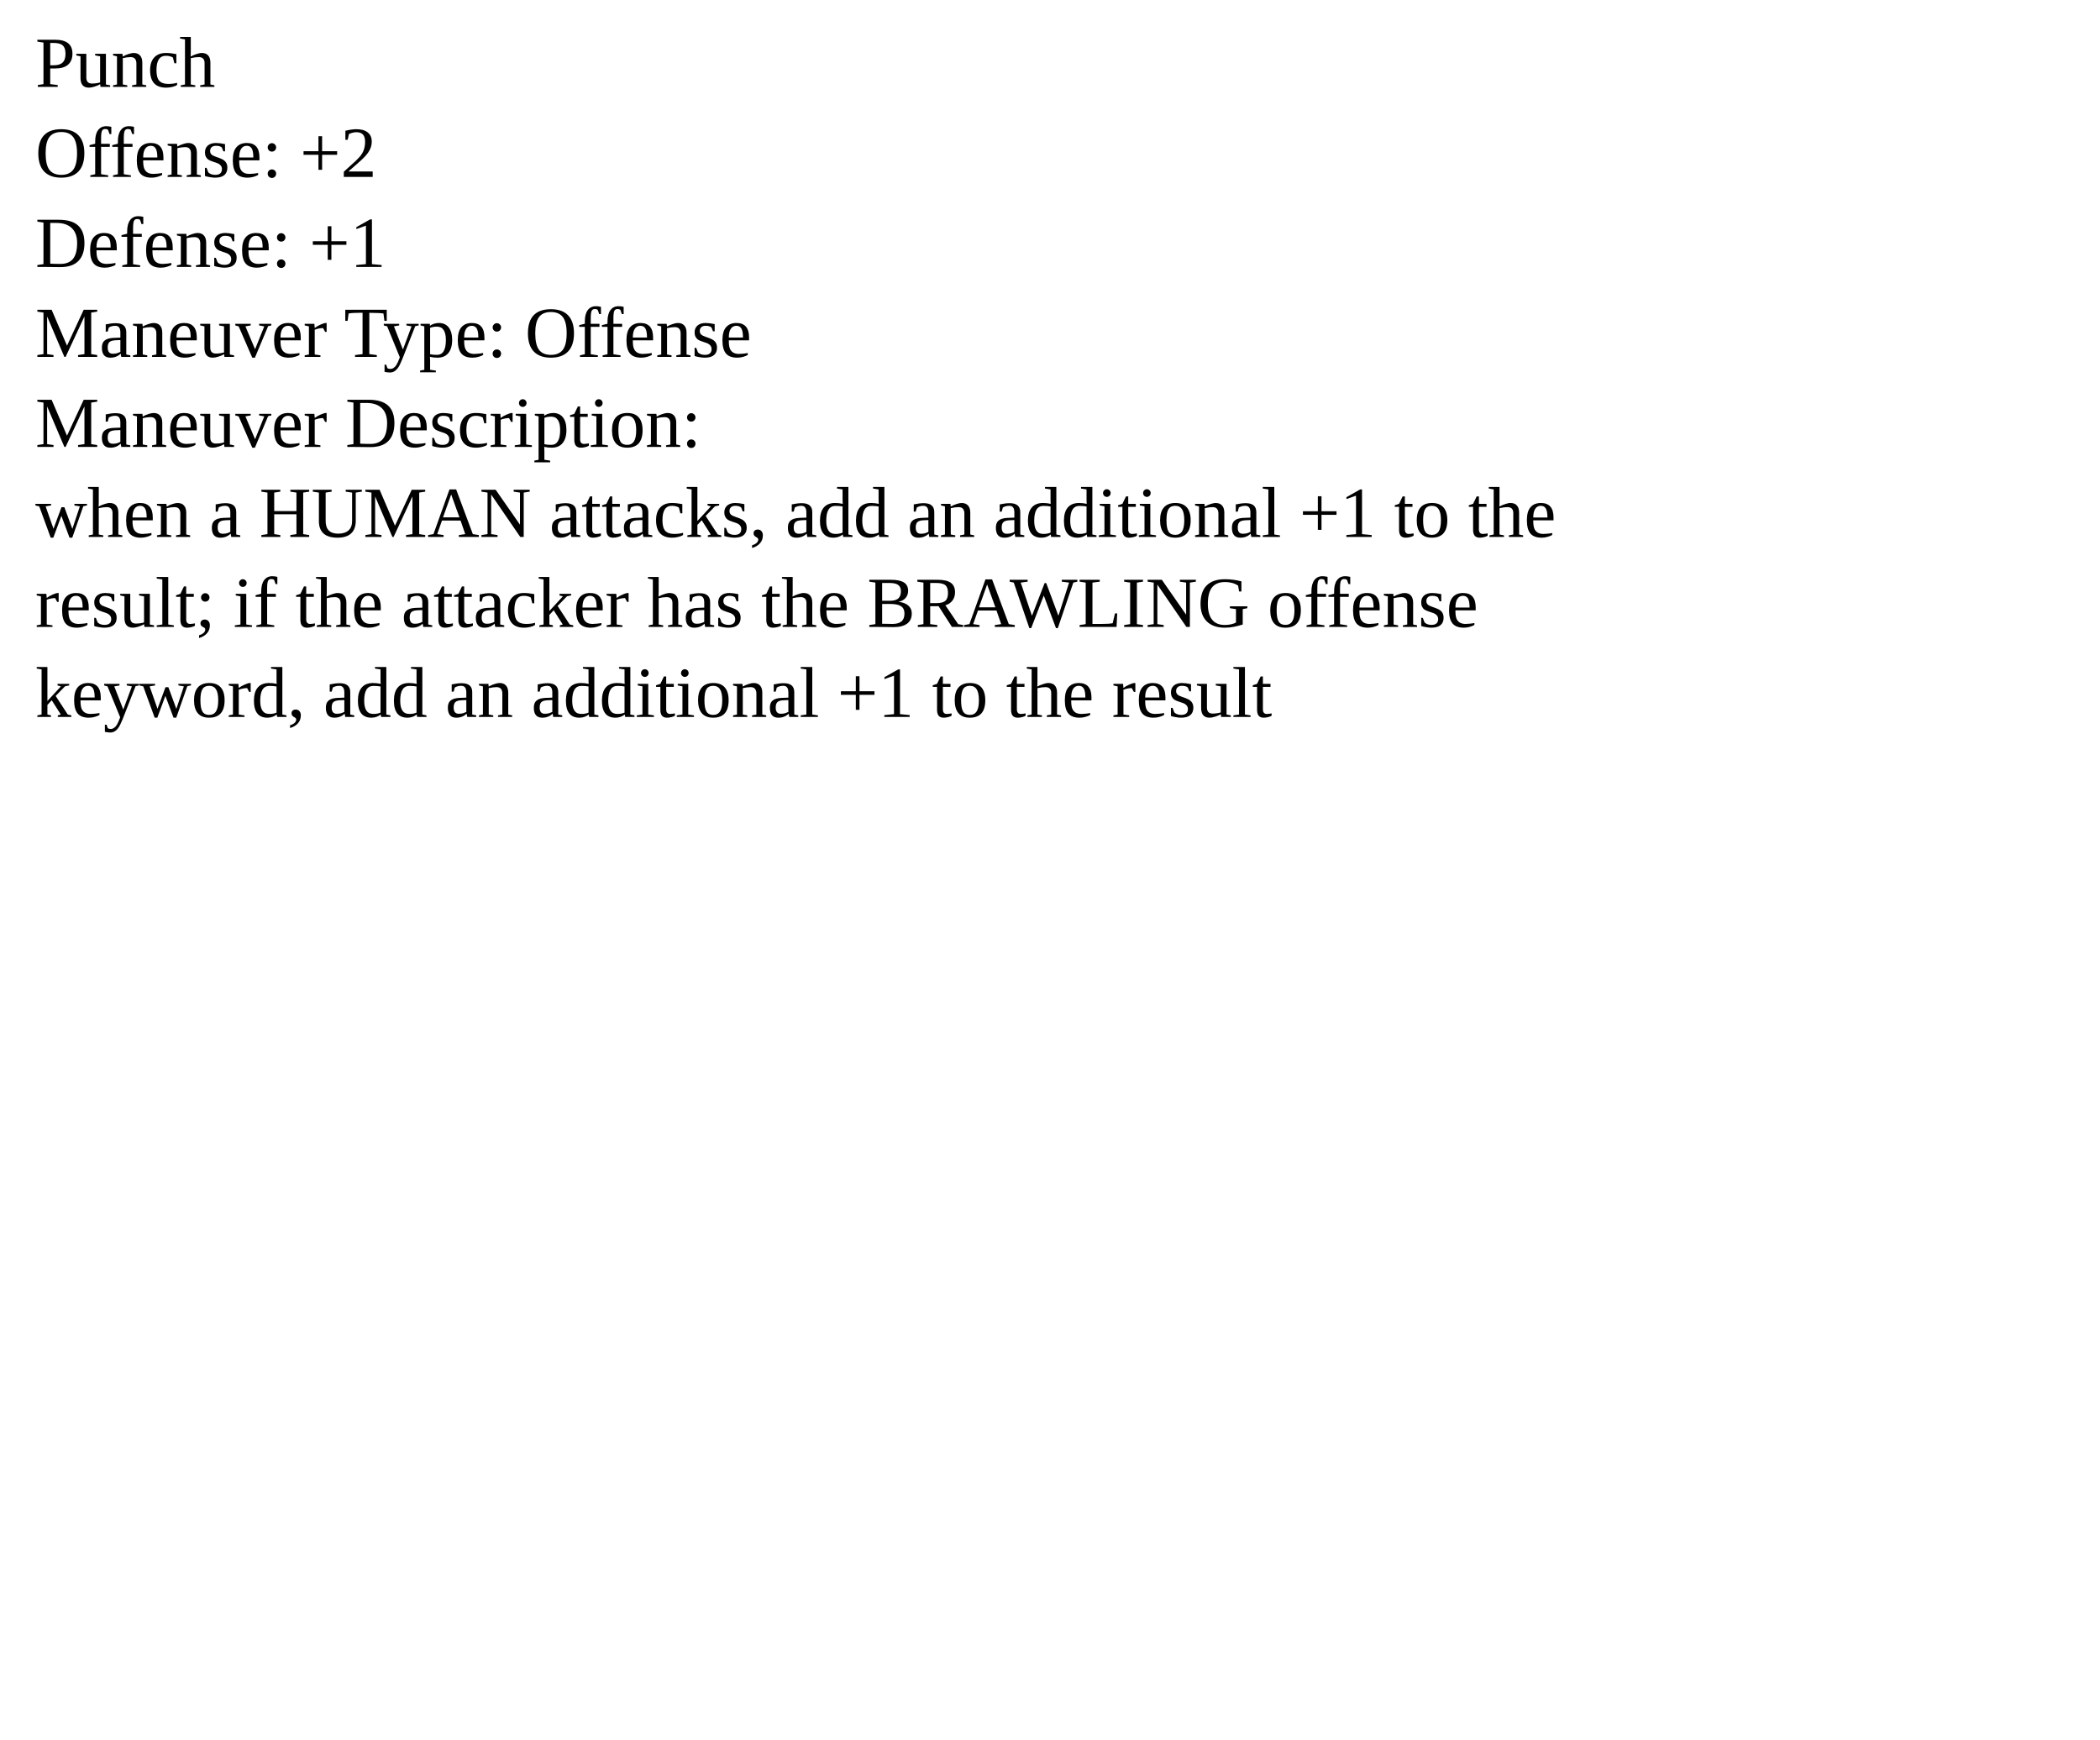
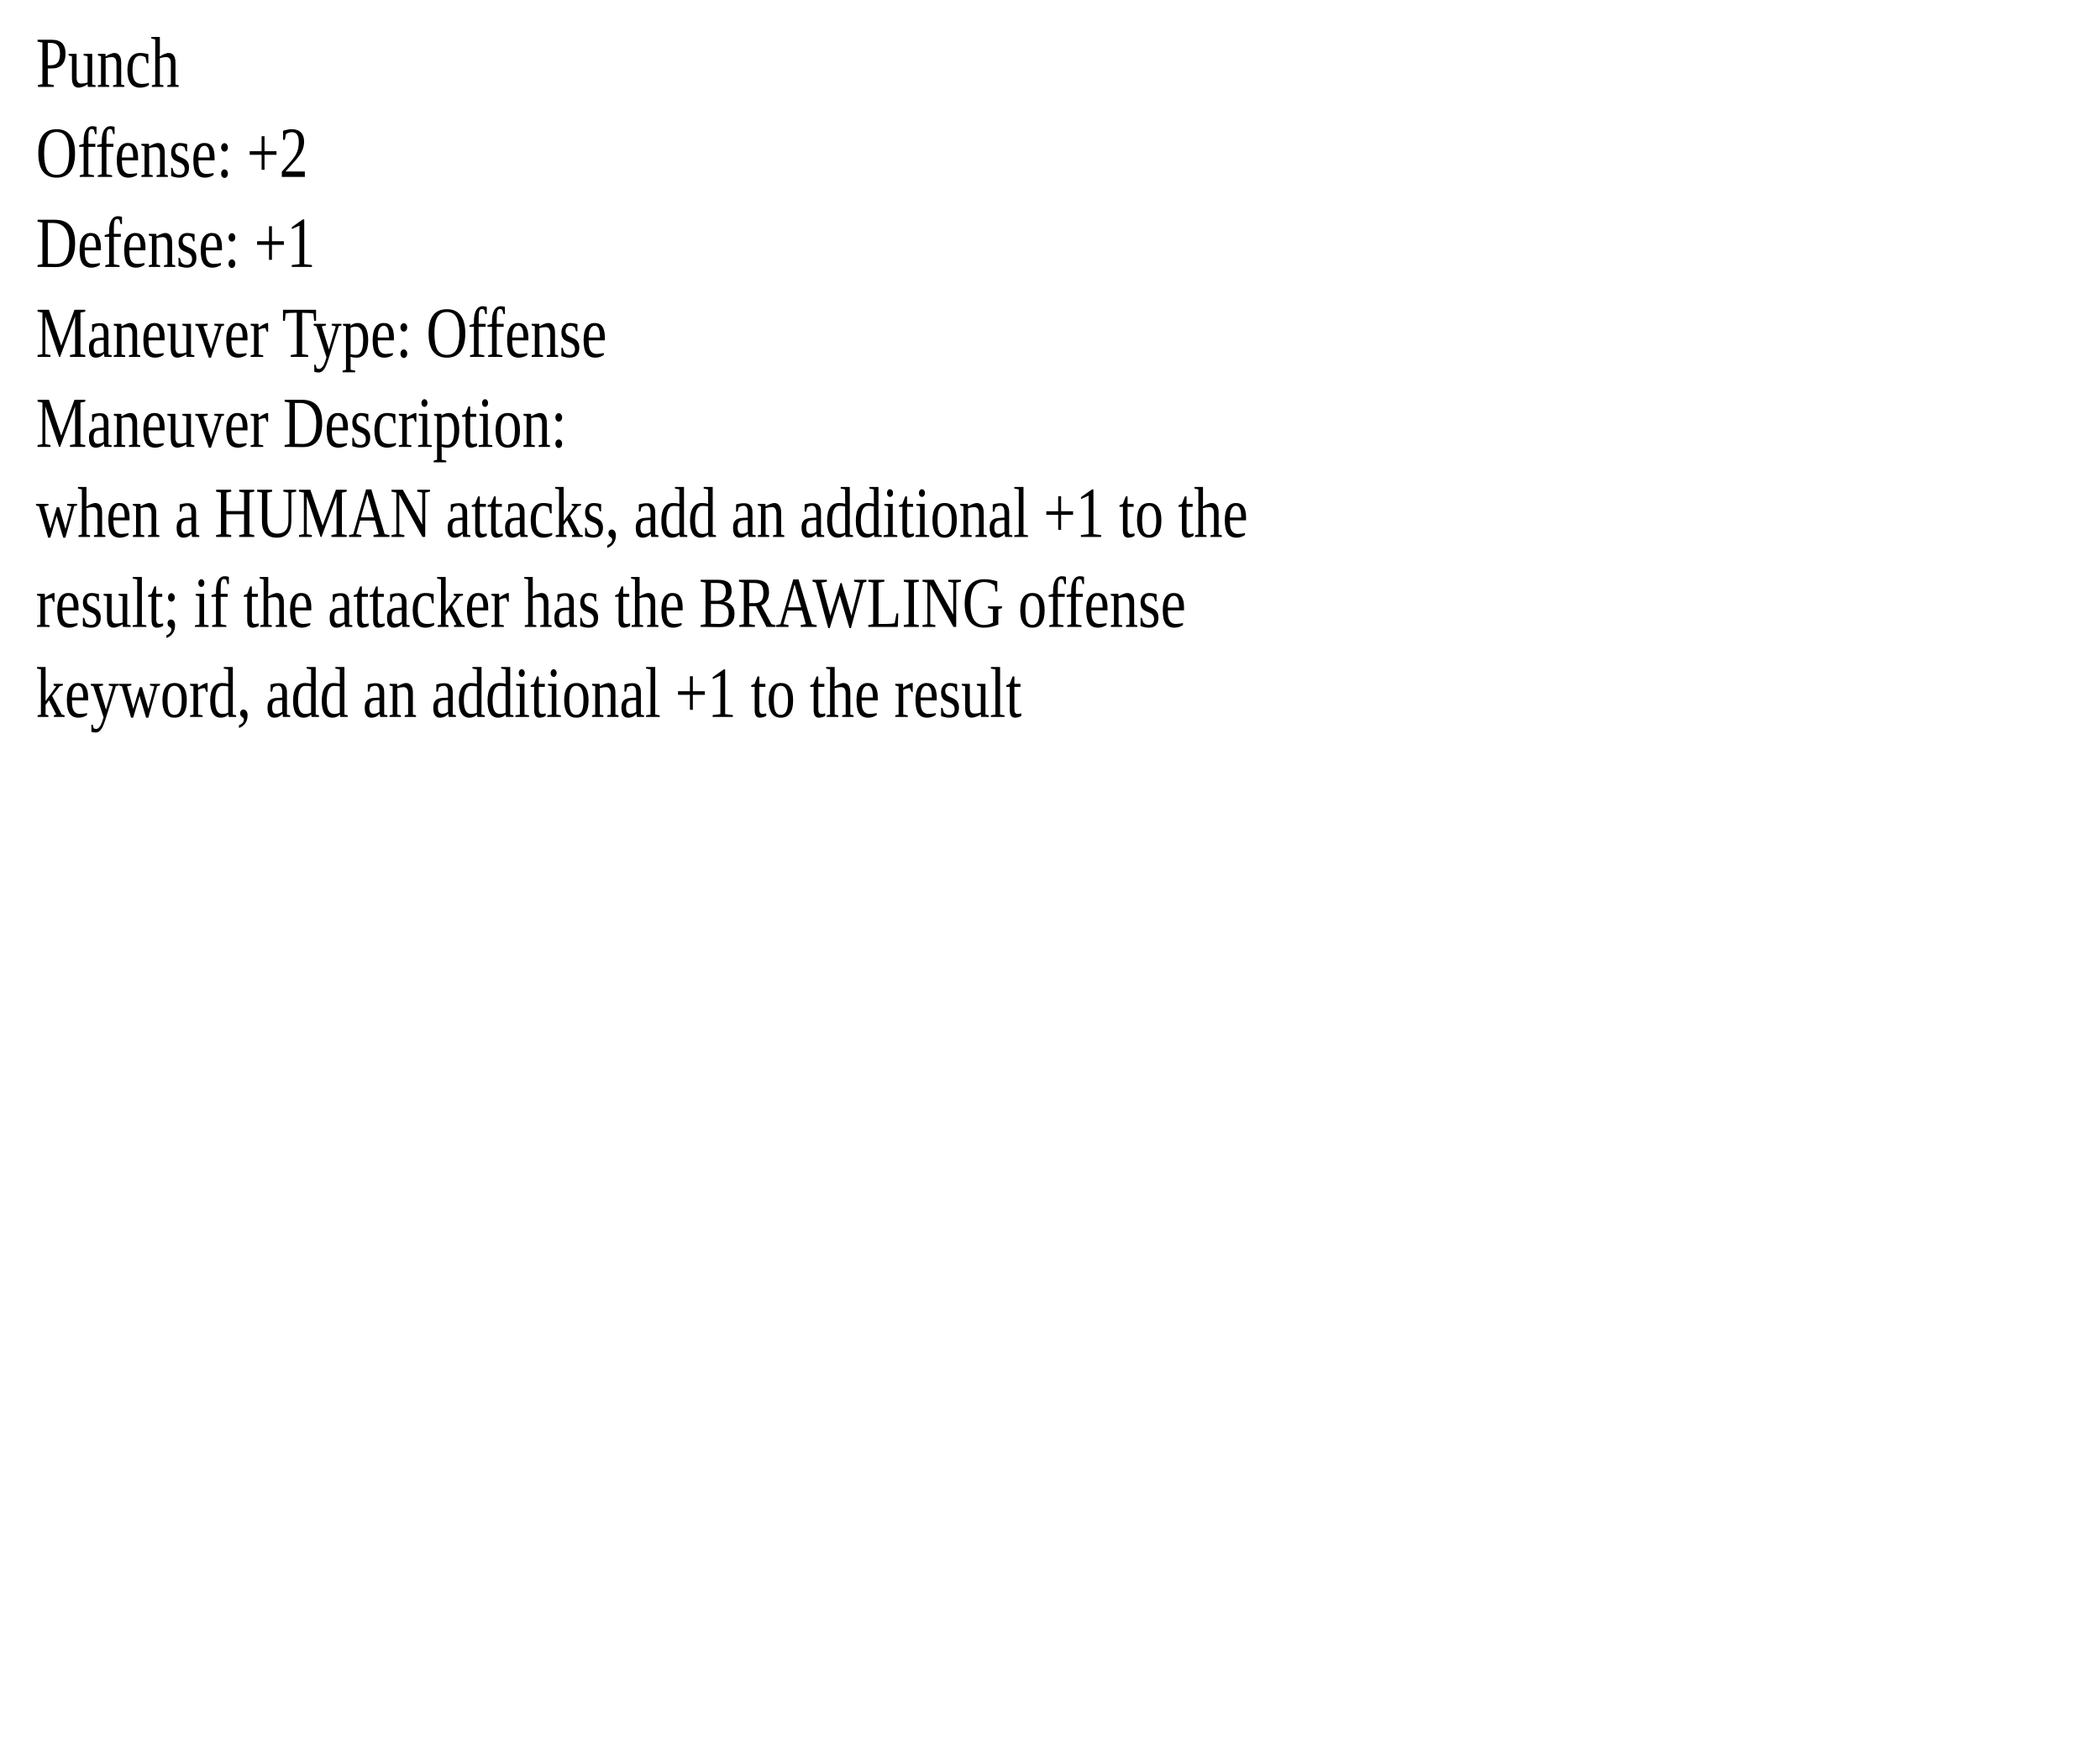
<svg xmlns="http://www.w3.org/2000/svg" width="92.574mm" height="76.707mm" viewBox="0 0 92.574 76.707" version="1.1" id="svg5">
  <defs id="defs2">
    <rect x="16.093" y="10.729" width="353.557" height="407.322" id="rect63" />
  </defs>
  <g id="layer1" transform="translate(-4.298446,-3.322979)">
-     <text xml:space="preserve" transform="matrix(0.2645833,0,0,0.2645833,1.596774,1.419355)" id="text61" style="white-space:pre;shape-inside:url(#rect63);display:inline;fill:#000000">
-       <tspan x="16.094" y="21.676" id="tspan1194">Punch
+     <text xml:space="preserve" transform="matrix(0.2108921,0,0,0.2645833,2.487922,1.419355)" id="text61" style="white-space:pre;shape-inside:url(#rect63);display:inline;fill:#000000">
+       <tspan x="16.094" y="21.676" id="tspan3131">Punch
</tspan>
-       <tspan x="16.094" y="36.676" id="tspan1196">Offense: +2
+       <tspan x="16.094" y="36.676" id="tspan3133">Offense: +2
</tspan>
-       <tspan x="16.094" y="51.676" id="tspan1198">Defense: +1
+       <tspan x="16.094" y="51.676" id="tspan3135">Defense: +1
</tspan>
-       <tspan x="16.094" y="66.676" id="tspan1200">Maneuver Type: Offense
+       <tspan x="16.094" y="66.676" id="tspan3137">Maneuver Type: Offense
</tspan>
-       <tspan x="16.094" y="81.676" id="tspan1202">Maneuver Description:
+       <tspan x="16.094" y="81.676" id="tspan3139">Maneuver Description:
</tspan>
-       <tspan x="16.094" y="96.676" id="tspan1204">when a HUMAN attacks, add an additional +1 to the
+       <tspan x="16.094" y="96.676" id="tspan3141">when a HUMAN attacks, add an additional +1 to the
</tspan>
-       <tspan x="16.094" y="111.676" id="tspan1206">result; if the attacker has the BRAWLING offense
+       <tspan x="16.094" y="111.676" id="tspan3143">result; if the attacker has the BRAWLING offense
</tspan>
-       <tspan x="16.094" y="126.676" id="tspan1208">keyword, add an additional +1 to the result
+       <tspan x="16.094" y="126.676" id="tspan3145">keyword, add an additional +1 to the result
</tspan>
-       <tspan x="16.094" y="141.676" id="tspan1210">
+       <tspan x="16.094" y="141.676" id="tspan3147">
</tspan>
-       <tspan x="16.094" y="156.676" id="tspan1212">
+       <tspan x="16.094" y="156.676" id="tspan3149">
</tspan>
-       <tspan x="16.094" y="171.676" id="tspan1214">
+       <tspan x="16.094" y="171.676" id="tspan3151">
</tspan>
-       <tspan x="16.094" y="186.676" id="tspan1216">
+       <tspan x="16.094" y="186.676" id="tspan3153">
</tspan>
-       <tspan x="16.094" y="201.676" id="tspan1218">
+       <tspan x="16.094" y="201.676" id="tspan3155">
</tspan>
-       <tspan x="16.094" y="216.676" id="tspan1220">
+       <tspan x="16.094" y="216.676" id="tspan3157">
</tspan>
-       <tspan x="16.094" y="231.676" id="tspan1222">
+       <tspan x="16.094" y="231.676" id="tspan3159">
</tspan>
-       <tspan x="16.094" y="246.676" id="tspan1224">
+       <tspan x="16.094" y="246.676" id="tspan3161">
</tspan>
    </text>
  </g>
</svg>
